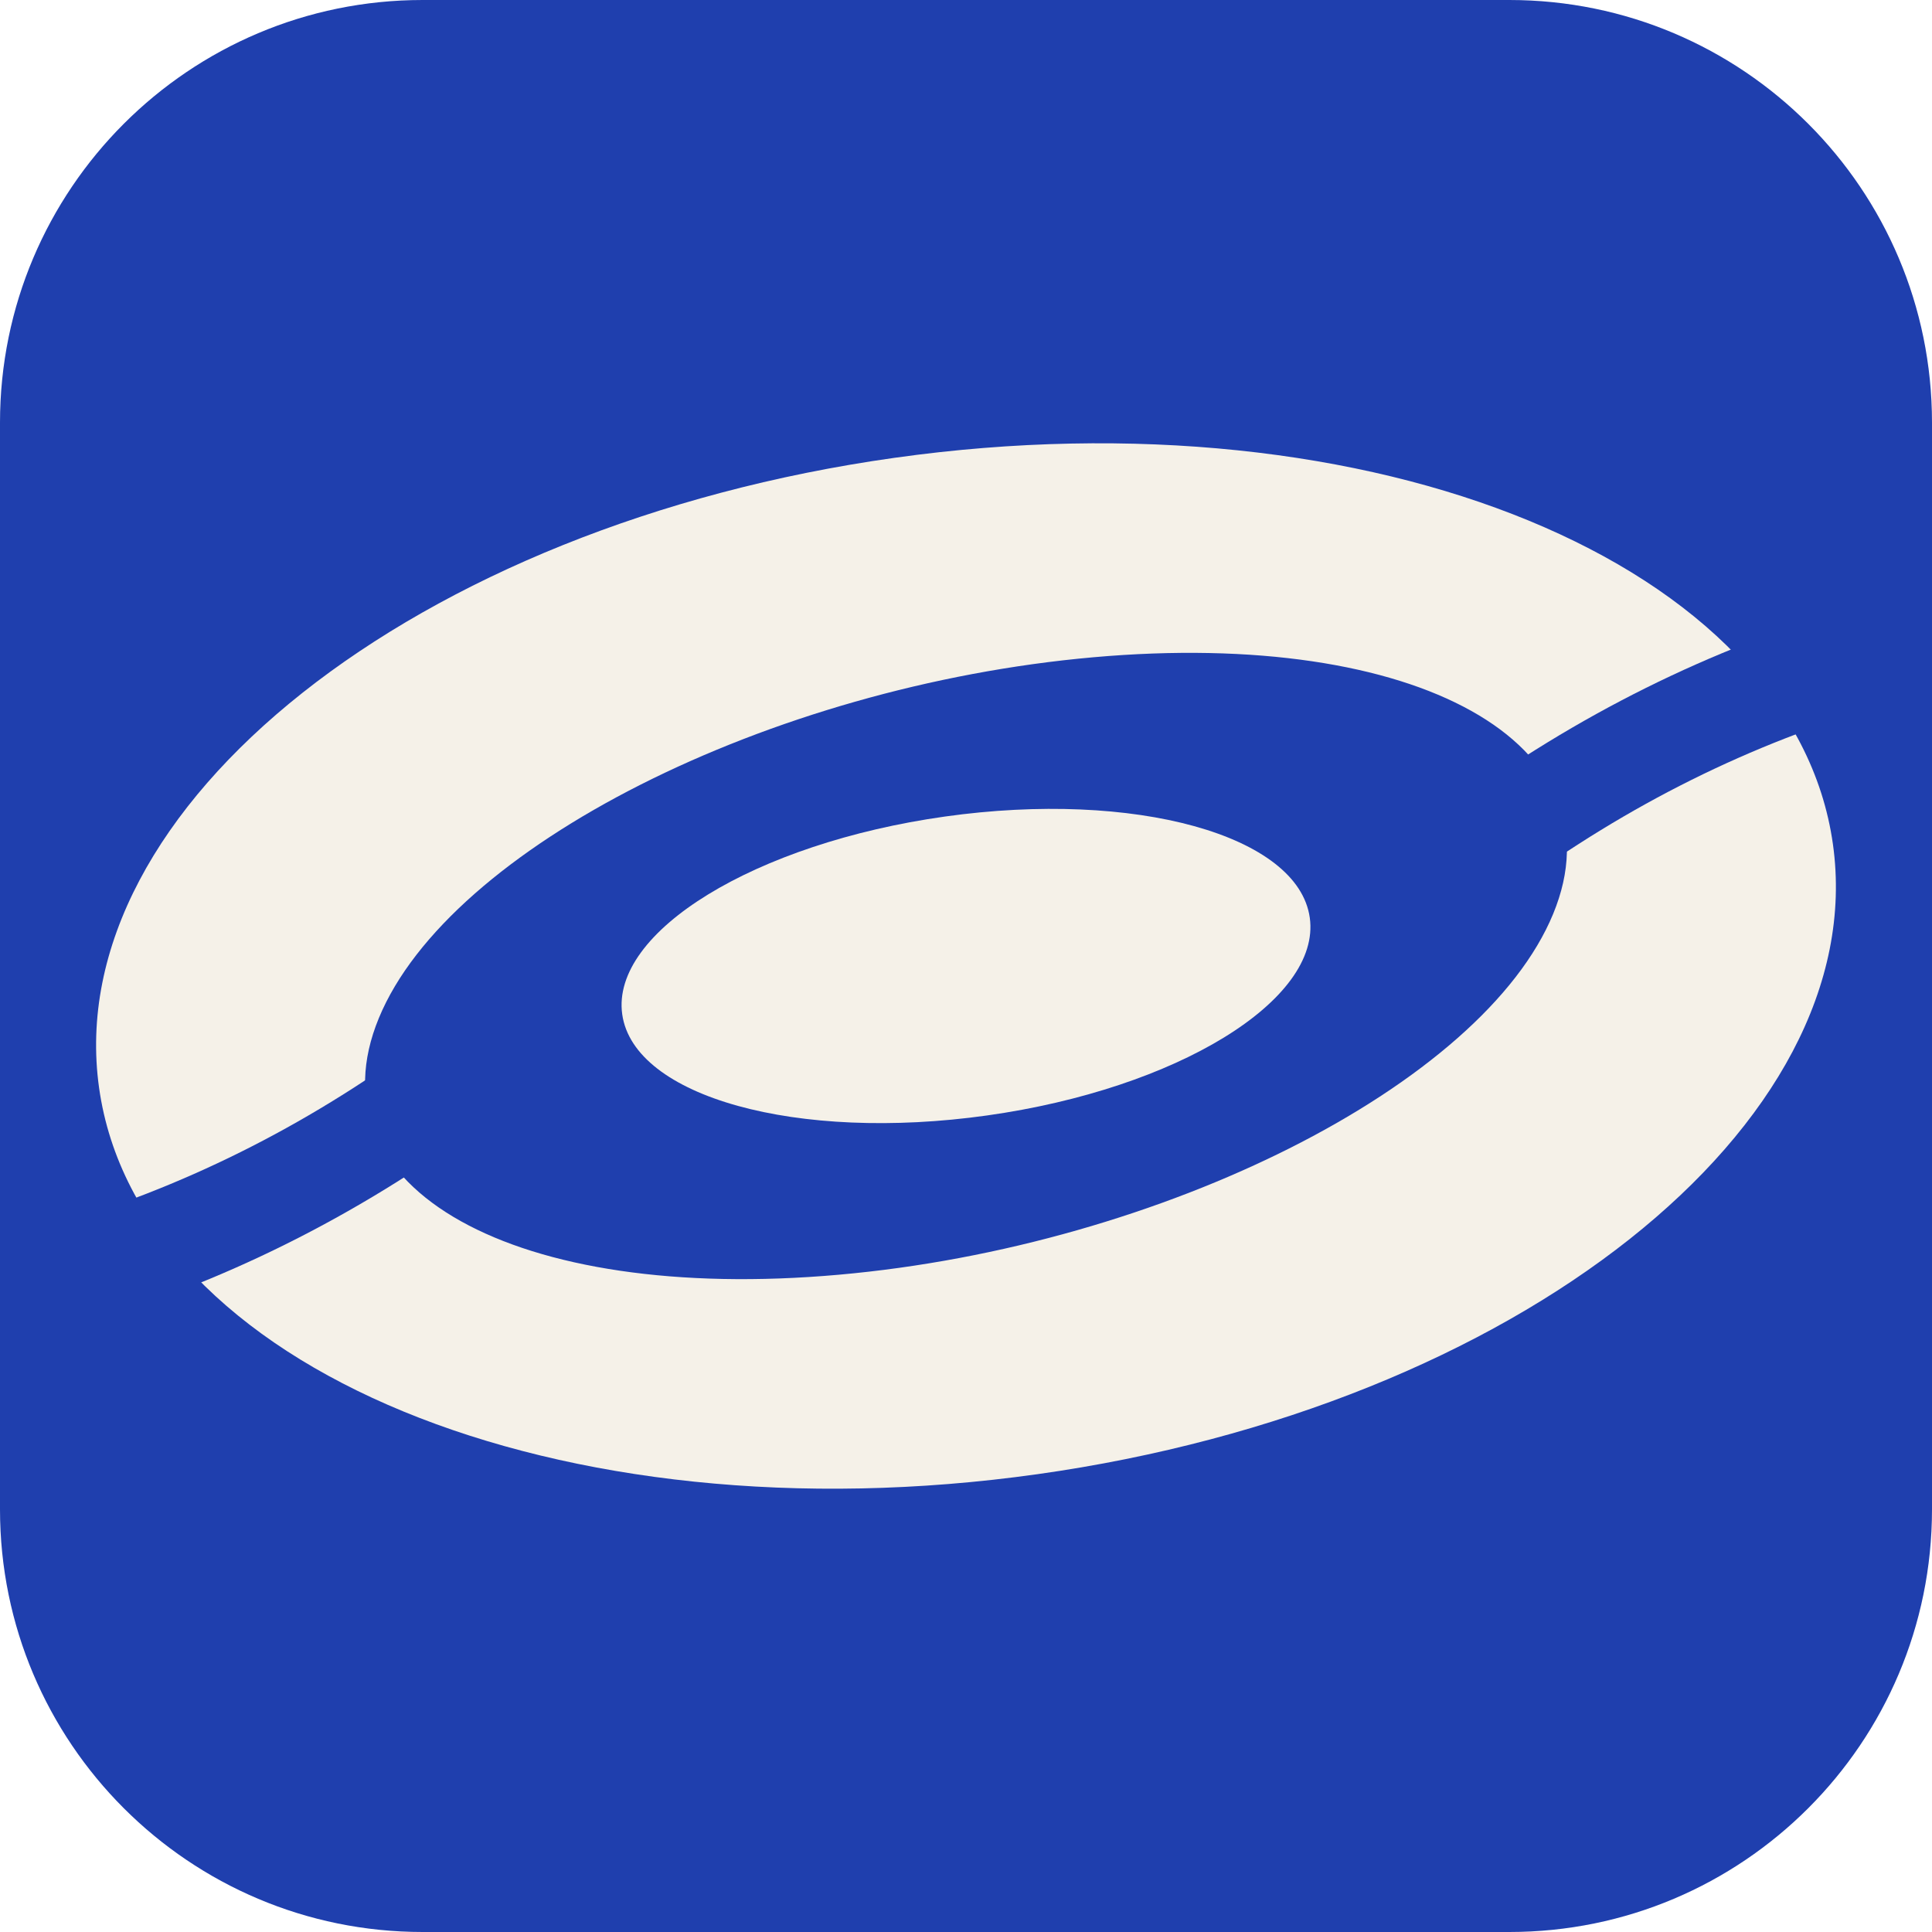
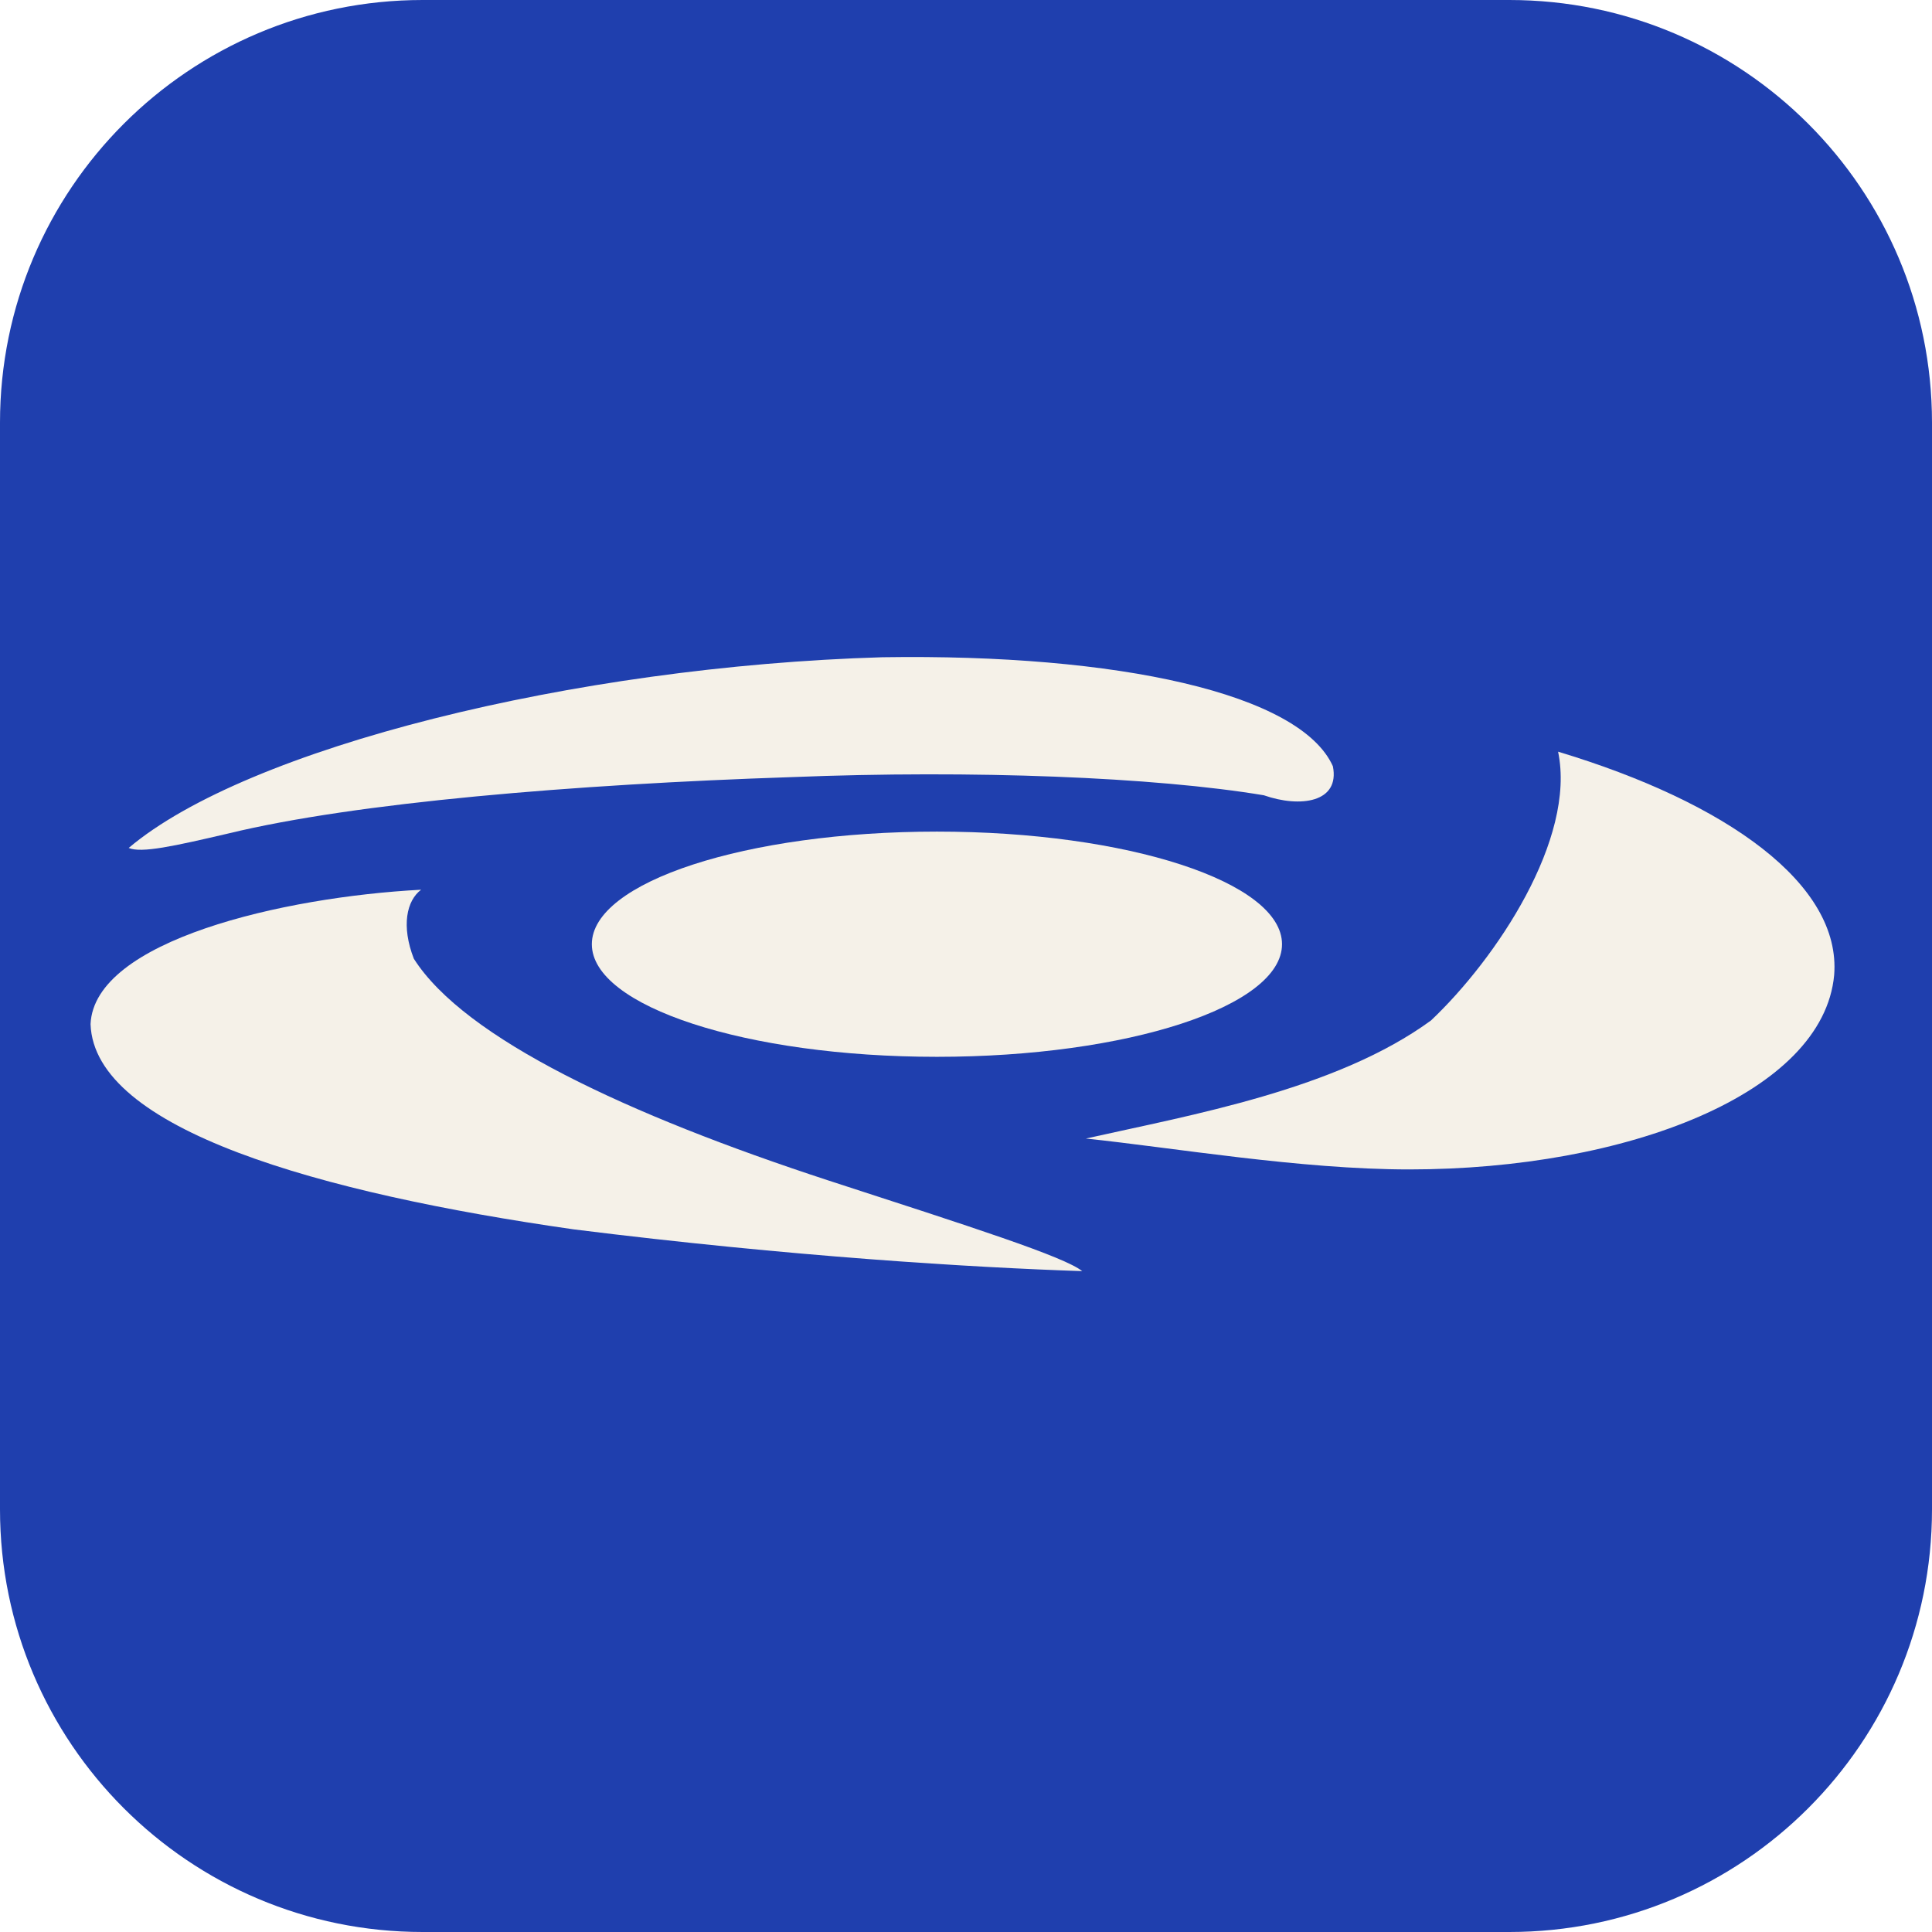
<svg xmlns="http://www.w3.org/2000/svg" viewBox="0 0 64 64">
  <rect width="64" height="64" rx="14" fill="#1f3fae" />
-   <g transform="rotate(-8 32 32)">
-     <path fill="#f5f1e8" fill-rule="evenodd" d="M3 32a29 17 0 1 0 58 0a29 17 0 1 0-58 0zM12.5 31a19.5 9 -6 1 0 39 2a19.5 9 -6 1 0-39-2z" />
-     <ellipse cx="32" cy="32" rx="11.5" ry="5" fill="#f5f1e8" />
-     <path d="M1 38 Q8 37 14.5 33.5 M49.5 30.5 Q56 27 63 26" stroke="#1f3fae" stroke-width="3.4" fill="none" />
+   <g fill="#f5f1e8" transform="translate(0.954 19.967) scale(0.060166)">
+     <path d="M55 135 C120 80 300 35 470 30 C600 28 700 50 718 90 C722 110 700 113 680 106 C620 96 520 92 420 96 C300 100 180 110 110 127 C80 134 62 138 55 135 Z" />
+     <path d="M216 158 C140 162 36 186 34 232 C36 290 160 325 300 345 C420 360 520 366 580 368 C570 360 520 344 440 318 C330 282 240 240 212 196 C205 178 208 164 216 158 Z" />
+     <path d="M842 82 C935 110 998 155 994 205 C988 270 880 312 760 312 C700 312 630 300 582 295 C640 282 720 268 772 230 C808 196 852 130 842 82 Z" />
+     <ellipse cx="500" cy="188" rx="190" ry="62" />
  </g>
</svg>
